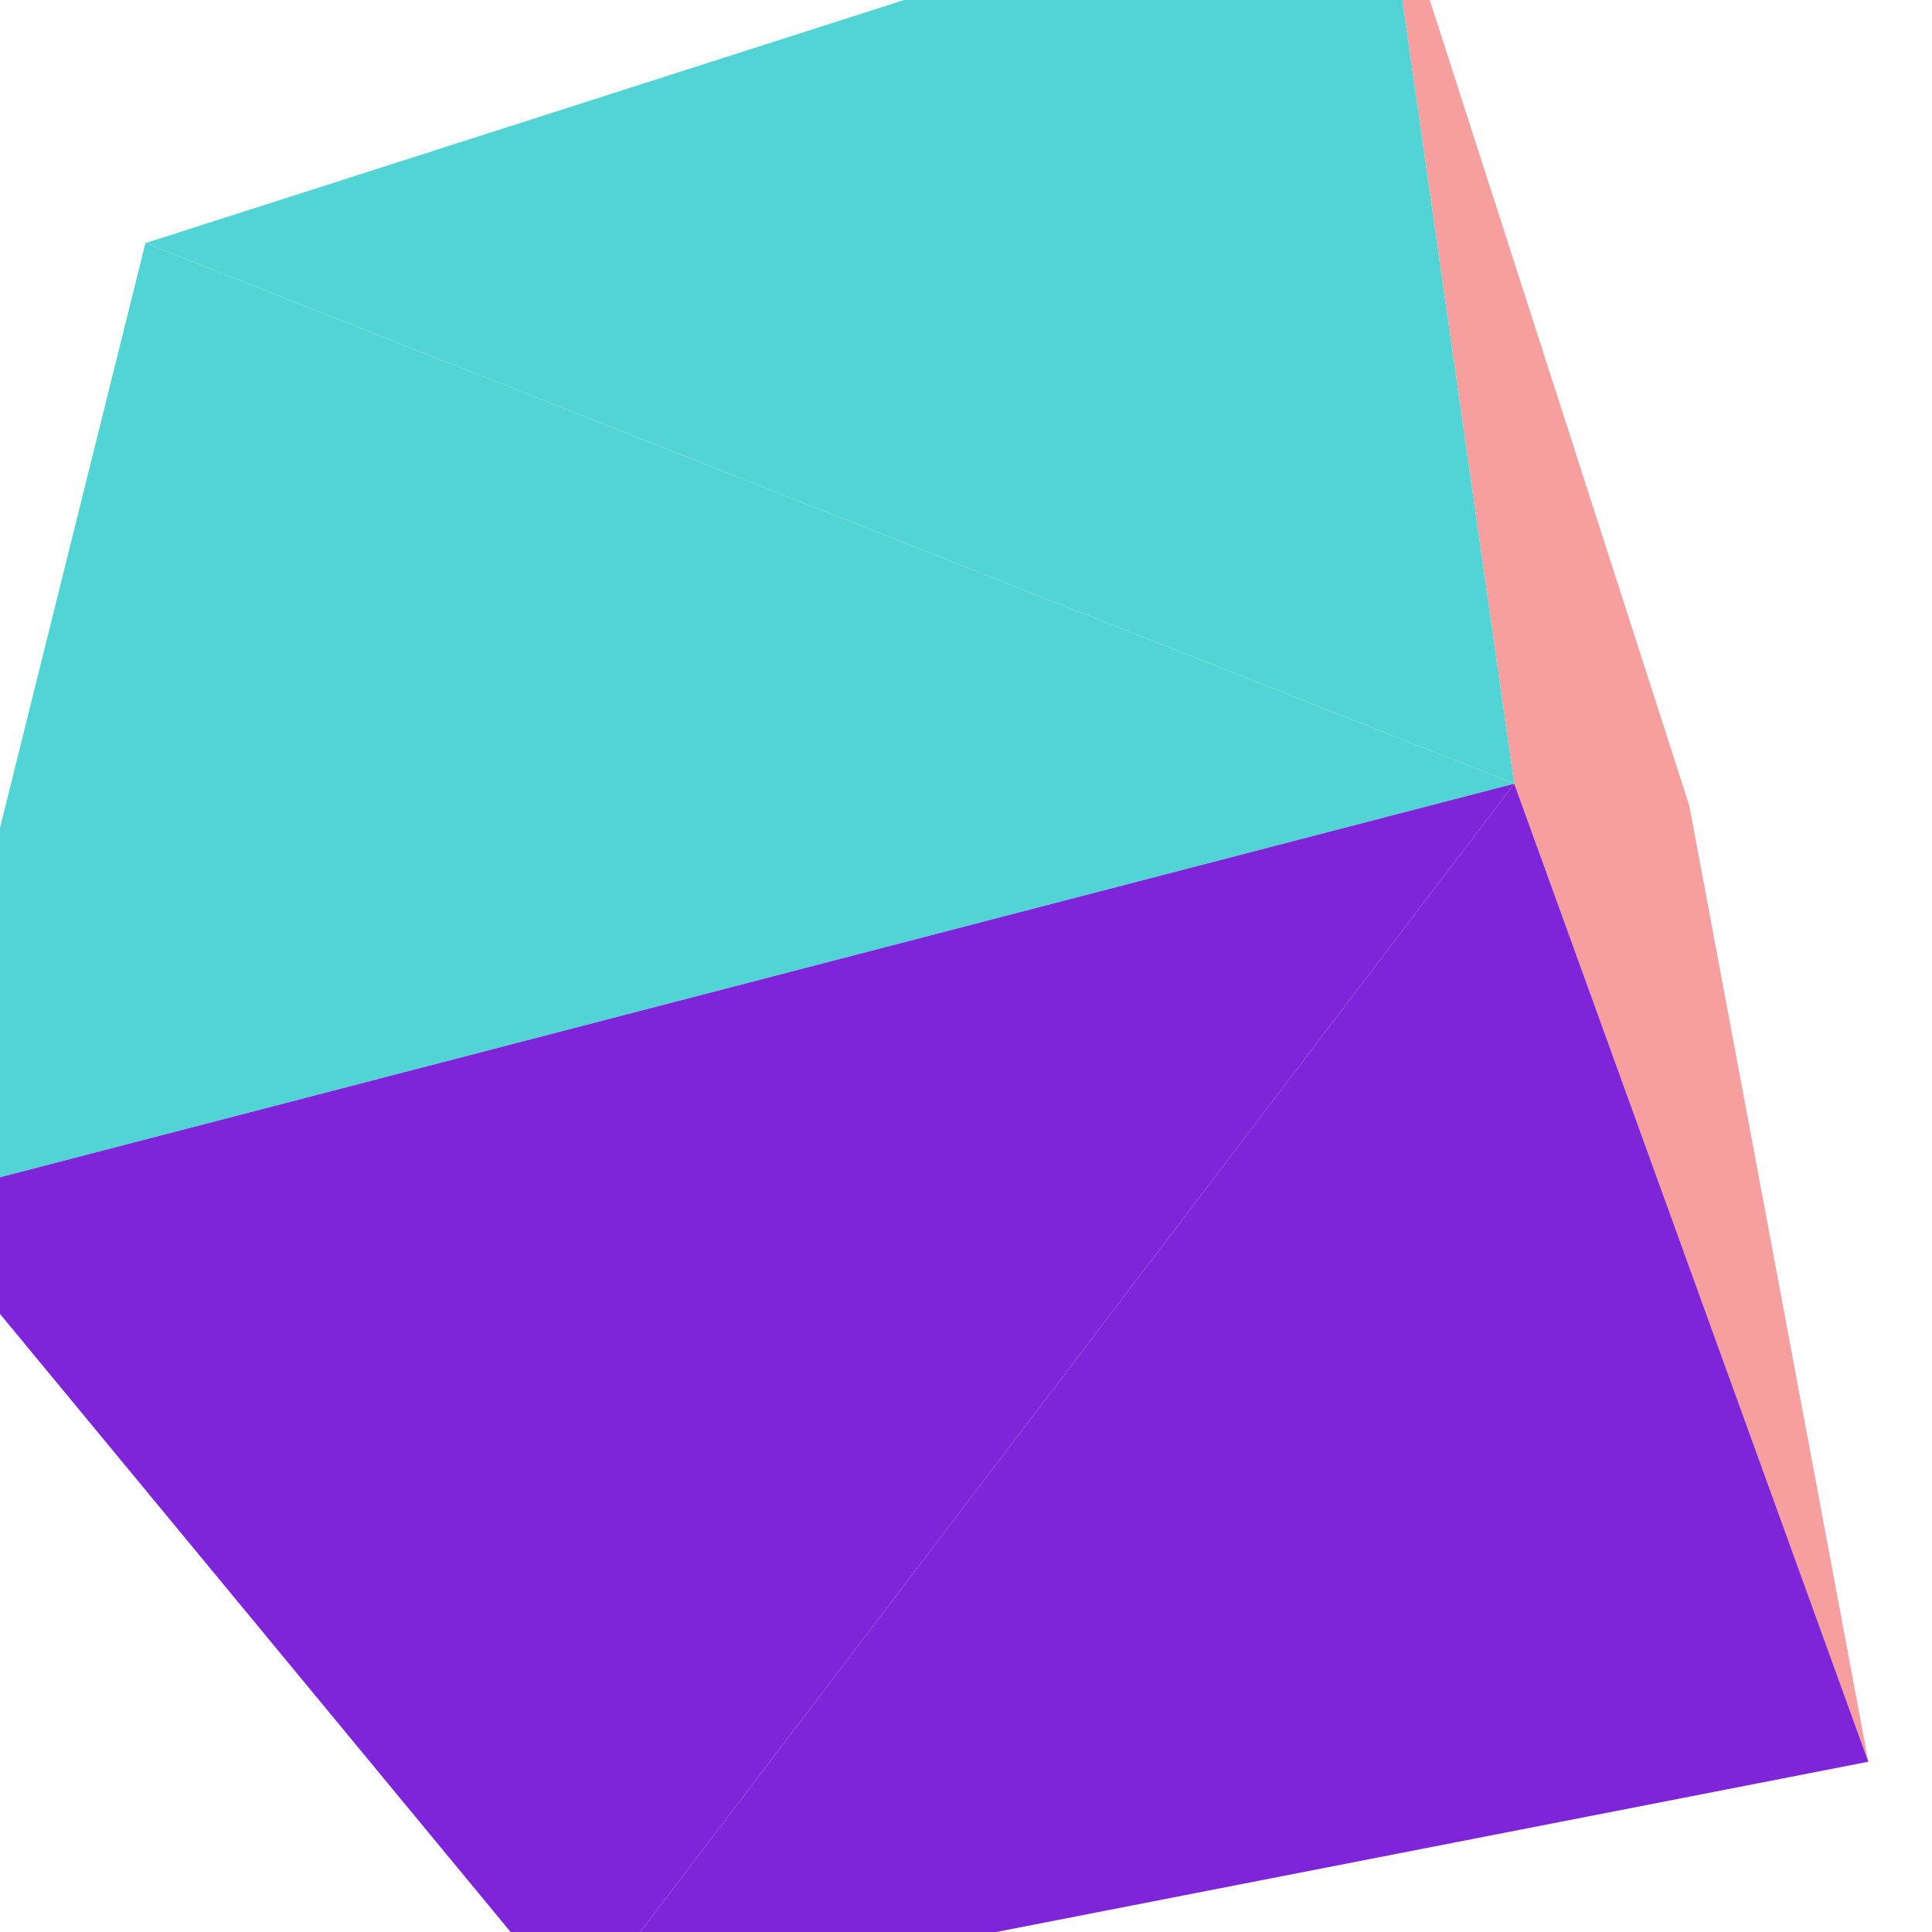
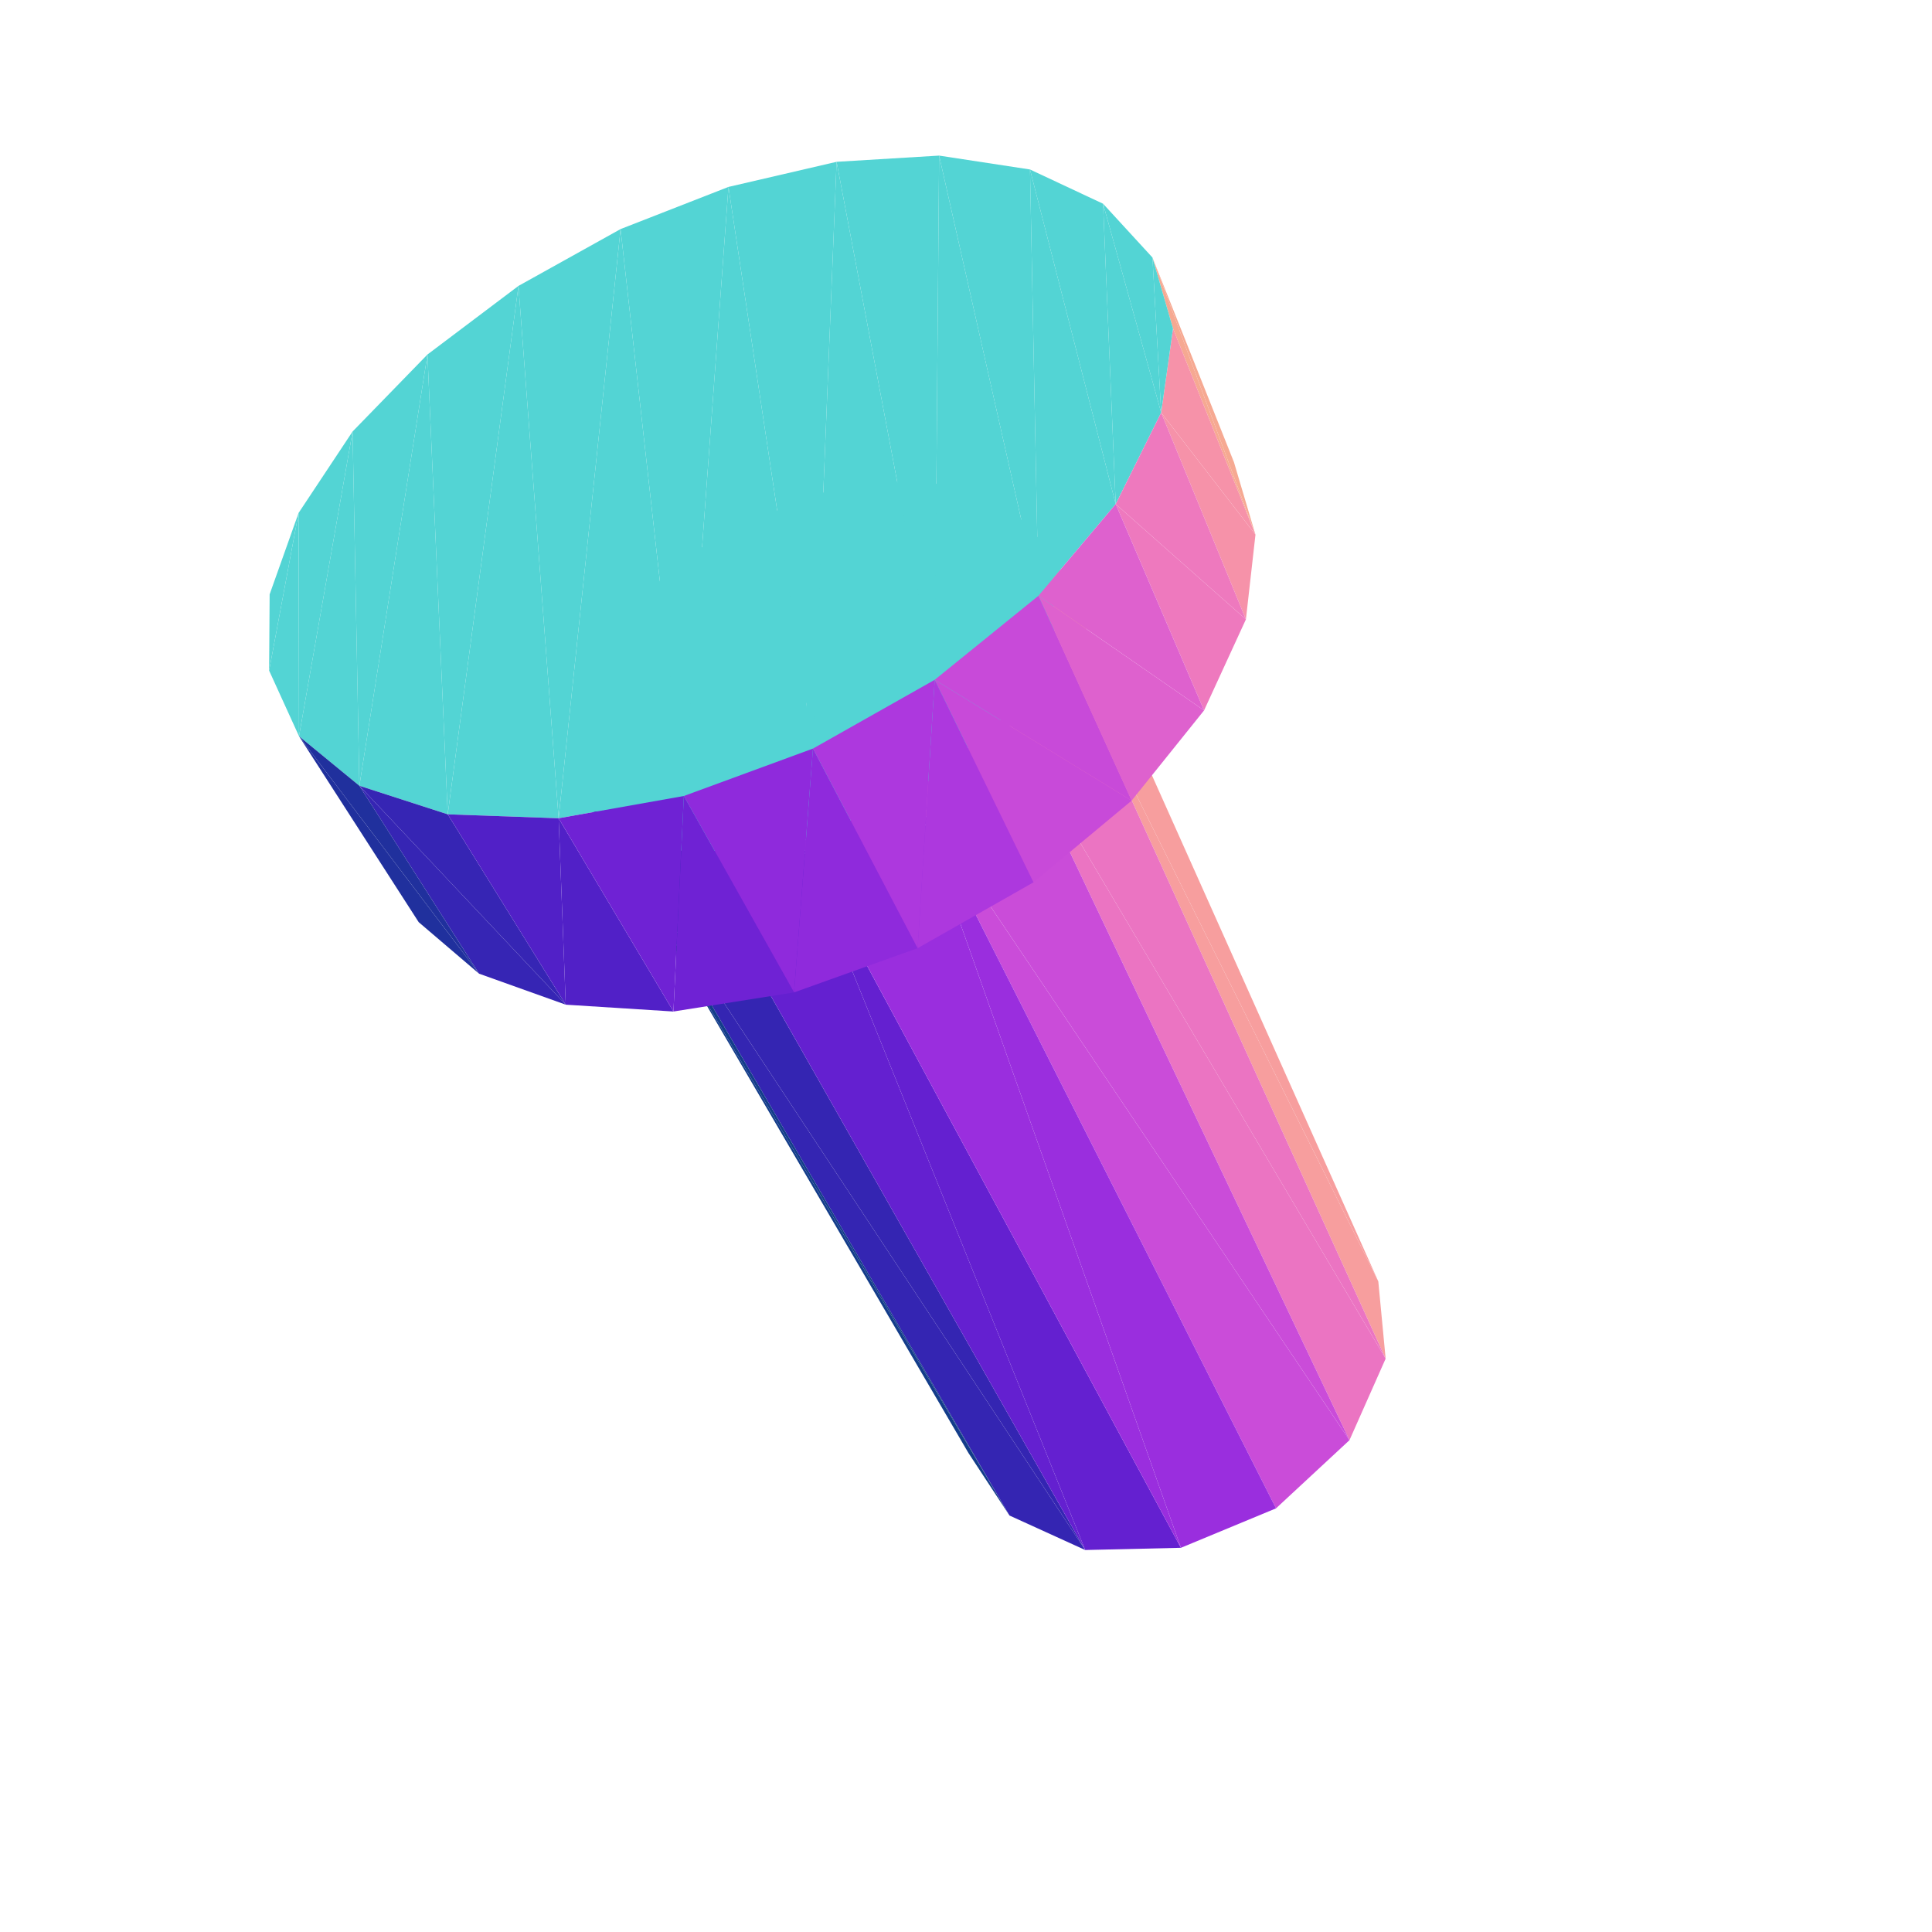
<svg xmlns="http://www.w3.org/2000/svg" viewBox="-250 -250 500 500" width="500" height="500">
-   <path d="M141.88,-47.184L187.199,-41.446L107.288,-289.518zM187.199,-41.446L141.88,-47.184L233.523,205.936z" style="fill:rgb(247,158,158)" />
-   <path d="M-212.373,-187.085L141.88,-47.184L107.288,-289.518z" style="fill:rgb(83,212,212)" />
-   <path d="M141.88,-47.184L-100.398,271.128L233.523,205.936z" style="fill:rgb(127,37,217)" />
-   <path d="M141.88,-47.184L-212.373,-187.085L-274.048,60.932z" style="fill:rgb(83,212,212)" />
-   <path d="M-100.398,271.128L141.88,-47.184L-274.048,60.932z" style="fill:rgb(127,37,217)" />
+   <path d="M11.256,142.216L-103.421,-51.889L0.638,126.039z" style="fill:rgb(19,60,138)" />
+   <path d="M106.705,81.624L22.868,-86.909L108.605,101.616z" style="fill:rgb(247,158,158)" />
+   <path d="M30.852,151.142L-93.007,-36.452L11.256,142.216z" style="fill:rgb(52,37,178)" />
+   <path d="M108.605,101.616L10.197,-64.592L99.244,122.715z" style="fill:rgb(235,116,194)" />
+   <path d="M-42.847,-32.031L30.852,151.142L55.618,150.57z" style="fill:rgb(100,32,208)" />
+   <path d="M99.244,122.715L-13.412,-44.785L80.235,140.358z" style="fill:rgb(202,76,217)" />
+   <path d="M-13.412,-44.785L55.618,150.57L80.235,140.358z" style="fill:rgb(154,46,222)" />
+   <path d="M-103.421,-51.889L11.256,142.216L-93.007,-36.452z" style="fill:rgb(19,60,138)" />
+   <path d="M22.868,-86.909L106.705,81.624L22.389,-106.881z" style="fill:rgb(247,158,158)" />
+   <path d="M-93.007,-36.452L30.852,151.142L-71.447,-29.153z" style="fill:rgb(52,37,178)" />
+   <path d="M10.197,-64.592L108.605,101.616L22.868,-86.909z" style="fill:rgb(235,116,194)" />
+   <path d="M30.852,151.142L-42.847,-32.031L-71.447,-29.153z" style="fill:rgb(100,32,208)" />
+   <path d="M-87.798,-92.721L-71.447,-29.153L-65.706,-110.475zM-101.322,-71.965L-93.007,-36.452L-87.798,-92.721zM-65.706,-110.475L-42.847,-32.031L-39.017,-122.234z" style="fill:rgb(83,212,212)" />
+   <path d="M-13.412,-44.785L99.244,122.715L10.197,-64.592z" style="fill:rgb(202,76,217)" />
+   <path d="M55.618,150.57L-13.412,-44.785L-42.847,-32.031z" style="fill:rgb(154,46,222)" />
+   <path d="M-39.017,-122.234L-13.412,-44.785L-12.32,-125.925zM-93.007,-36.452L-101.322,-71.965L-103.421,-51.889zM-12.32,-125.925L10.197,-64.592L9.612,-120.631zM-87.798,-92.721L-93.007,-36.452L-71.447,-29.153zM9.612,-120.631L22.868,-86.909L22.389,-106.881zM-158.749,-138.329L-156.993,-46.642L-139.373,-158.256zM-172.727,-117.249L-172.616,-59.468L-158.749,-138.329zM-139.373,-158.256L-134.13,-39.252L-115.82,-176.01zM-65.706,-110.475L-71.447,-29.153L-42.847,-32.031zM-115.82,-176.01L-105.426,-38.235L-89.397,-190.715zM-180.354,-76.455L-172.727,-117.249L-180.218,-96.186zM9.612,-120.631L10.197,-64.592L22.868,-86.909zM-39.017,-122.234L-42.847,-32.031L-13.412,-44.785zM-12.32,-125.925L-13.412,-44.785L10.197,-64.592zM-89.397,-190.715L-73.017,-43.999L-61.474,-201.625zM-61.474,-201.625L-39.598,-56.271L-33.492,-208.124z" style="fill:rgb(83,212,212)" />
+   <path d="M48.255,-183.353L74.914,-111.631L69.344,-130.397z" style="fill:rgb(246,169,146)" />
+   <path d="M-172.727,-117.249L-180.354,-76.455L-172.616,-59.468zM-33.492,-208.124L-8.093,-74.069L-6.957,-209.731z" style="fill:rgb(83,212,212)" />
+   <path d="M-126.023,1.985L-172.616,-59.468L-141.64,-11.342z" style="fill:rgb(32,48,157)" />
+   <path d="M-6.957,-209.731L18.75,-95.81L16.561,-206.14zM-158.749,-138.329L-172.616,-59.468L-156.993,-46.642zM16.561,-206.14L38.743,-119.539L35.475,-197.273z" style="fill:rgb(83,212,212)" />
+   <path d="M74.914,-111.631L48.255,-183.353L53.578,-164.985z" style="fill:rgb(246,169,146)" />
+   <path d="M-139.373,-158.256L-156.993,-46.642L-134.13,-39.252zM35.475,-197.273L50.513,-143.216L48.255,-183.353z" style="fill:rgb(83,212,212)" />
+   <path d="M74.914,-111.631L50.513,-143.216L72.442,-89.707z" style="fill:rgb(246,146,169)" />
+   <path d="M-103.582,10.012L-156.993,-46.642L-126.023,1.985z" style="fill:rgb(54,37,180)" />
+   <path d="M-172.616,-59.468L-126.023,1.985L-156.993,-46.642z" style="fill:rgb(32,48,157)" />
+   <path d="M-115.82,-176.01L-134.13,-39.252L-105.426,-38.235z" style="fill:rgb(83,212,212)" />
+   <path d="M50.513,-143.216L74.914,-111.631L53.578,-164.985z" style="fill:rgb(246,146,169)" />
+   <path d="M48.255,-183.353L50.513,-143.216L53.578,-164.985zM-89.397,-190.715L-105.426,-38.235L-73.017,-43.999z" style="fill:rgb(83,212,212)" />
+   <path d="M72.442,-89.707L38.743,-119.539L61.612,-66.145z" style="fill:rgb(238,121,190)" />
+   <path d="M35.475,-197.273L38.743,-119.539L50.513,-143.216zM-61.474,-201.625L-73.017,-43.999L-39.598,-56.271z" style="fill:rgb(83,212,212)" />
+   <path d="M-156.993,-46.642L-103.582,10.012L-134.13,-39.252z" style="fill:rgb(54,37,180)" />
+   <path d="M16.561,-206.14L18.75,-95.81L38.743,-119.539zM-33.492,-208.124L-39.598,-56.271L-8.093,-74.069z" style="fill:rgb(83,212,212)" />
+   <path d="M-105.426,-38.235L-103.582,10.012L-75.714,11.777z" style="fill:rgb(81,32,199)" />
+   <path d="M-6.957,-209.731L-8.093,-74.069L18.75,-95.81z" style="fill:rgb(83,212,212)" />
+   <path d="M38.743,-119.539L72.442,-89.707L50.513,-143.216z" style="fill:rgb(238,121,190)" />
+   <path d="M61.612,-66.145L18.75,-95.81L42.862,-42.796z" style="fill:rgb(222,97,206)" />
+   <path d="M-103.582,10.012L-105.426,-38.235L-134.13,-39.252z" style="fill:rgb(81,32,199)" />
+   <path d="M-73.017,-43.999L-75.714,11.777L-44.497,6.832z" style="fill:rgb(111,34,212)" />
+   <path d="M42.862,-42.796L-8.093,-74.069L17.472,-21.657z" style="fill:rgb(200,74,217)" />
+   <path d="M18.75,-95.81L61.612,-66.145L38.743,-119.539z" style="fill:rgb(222,97,206)" />
+   <path d="M-39.598,-56.271L-44.497,6.832L-12.511,-4.614z" style="fill:rgb(143,42,220)" />
+   <path d="M-8.093,-74.069L-12.511,-4.614L17.472,-21.657z" style="fill:rgb(173,56,222)" />
+   <path d="M-75.714,11.777L-73.017,-43.999L-105.426,-38.235z" style="fill:rgb(111,34,212)" />
+   <path d="M-8.093,-74.069L42.862,-42.796L18.75,-95.81z" style="fill:rgb(200,74,217)" />
+   <path d="M-44.497,6.832L-39.598,-56.271L-73.017,-43.999z" style="fill:rgb(143,42,220)" />
+   <path d="M-12.511,-4.614L-8.093,-74.069L-39.598,-56.271z" style="fill:rgb(173,56,222)" />
</svg>
